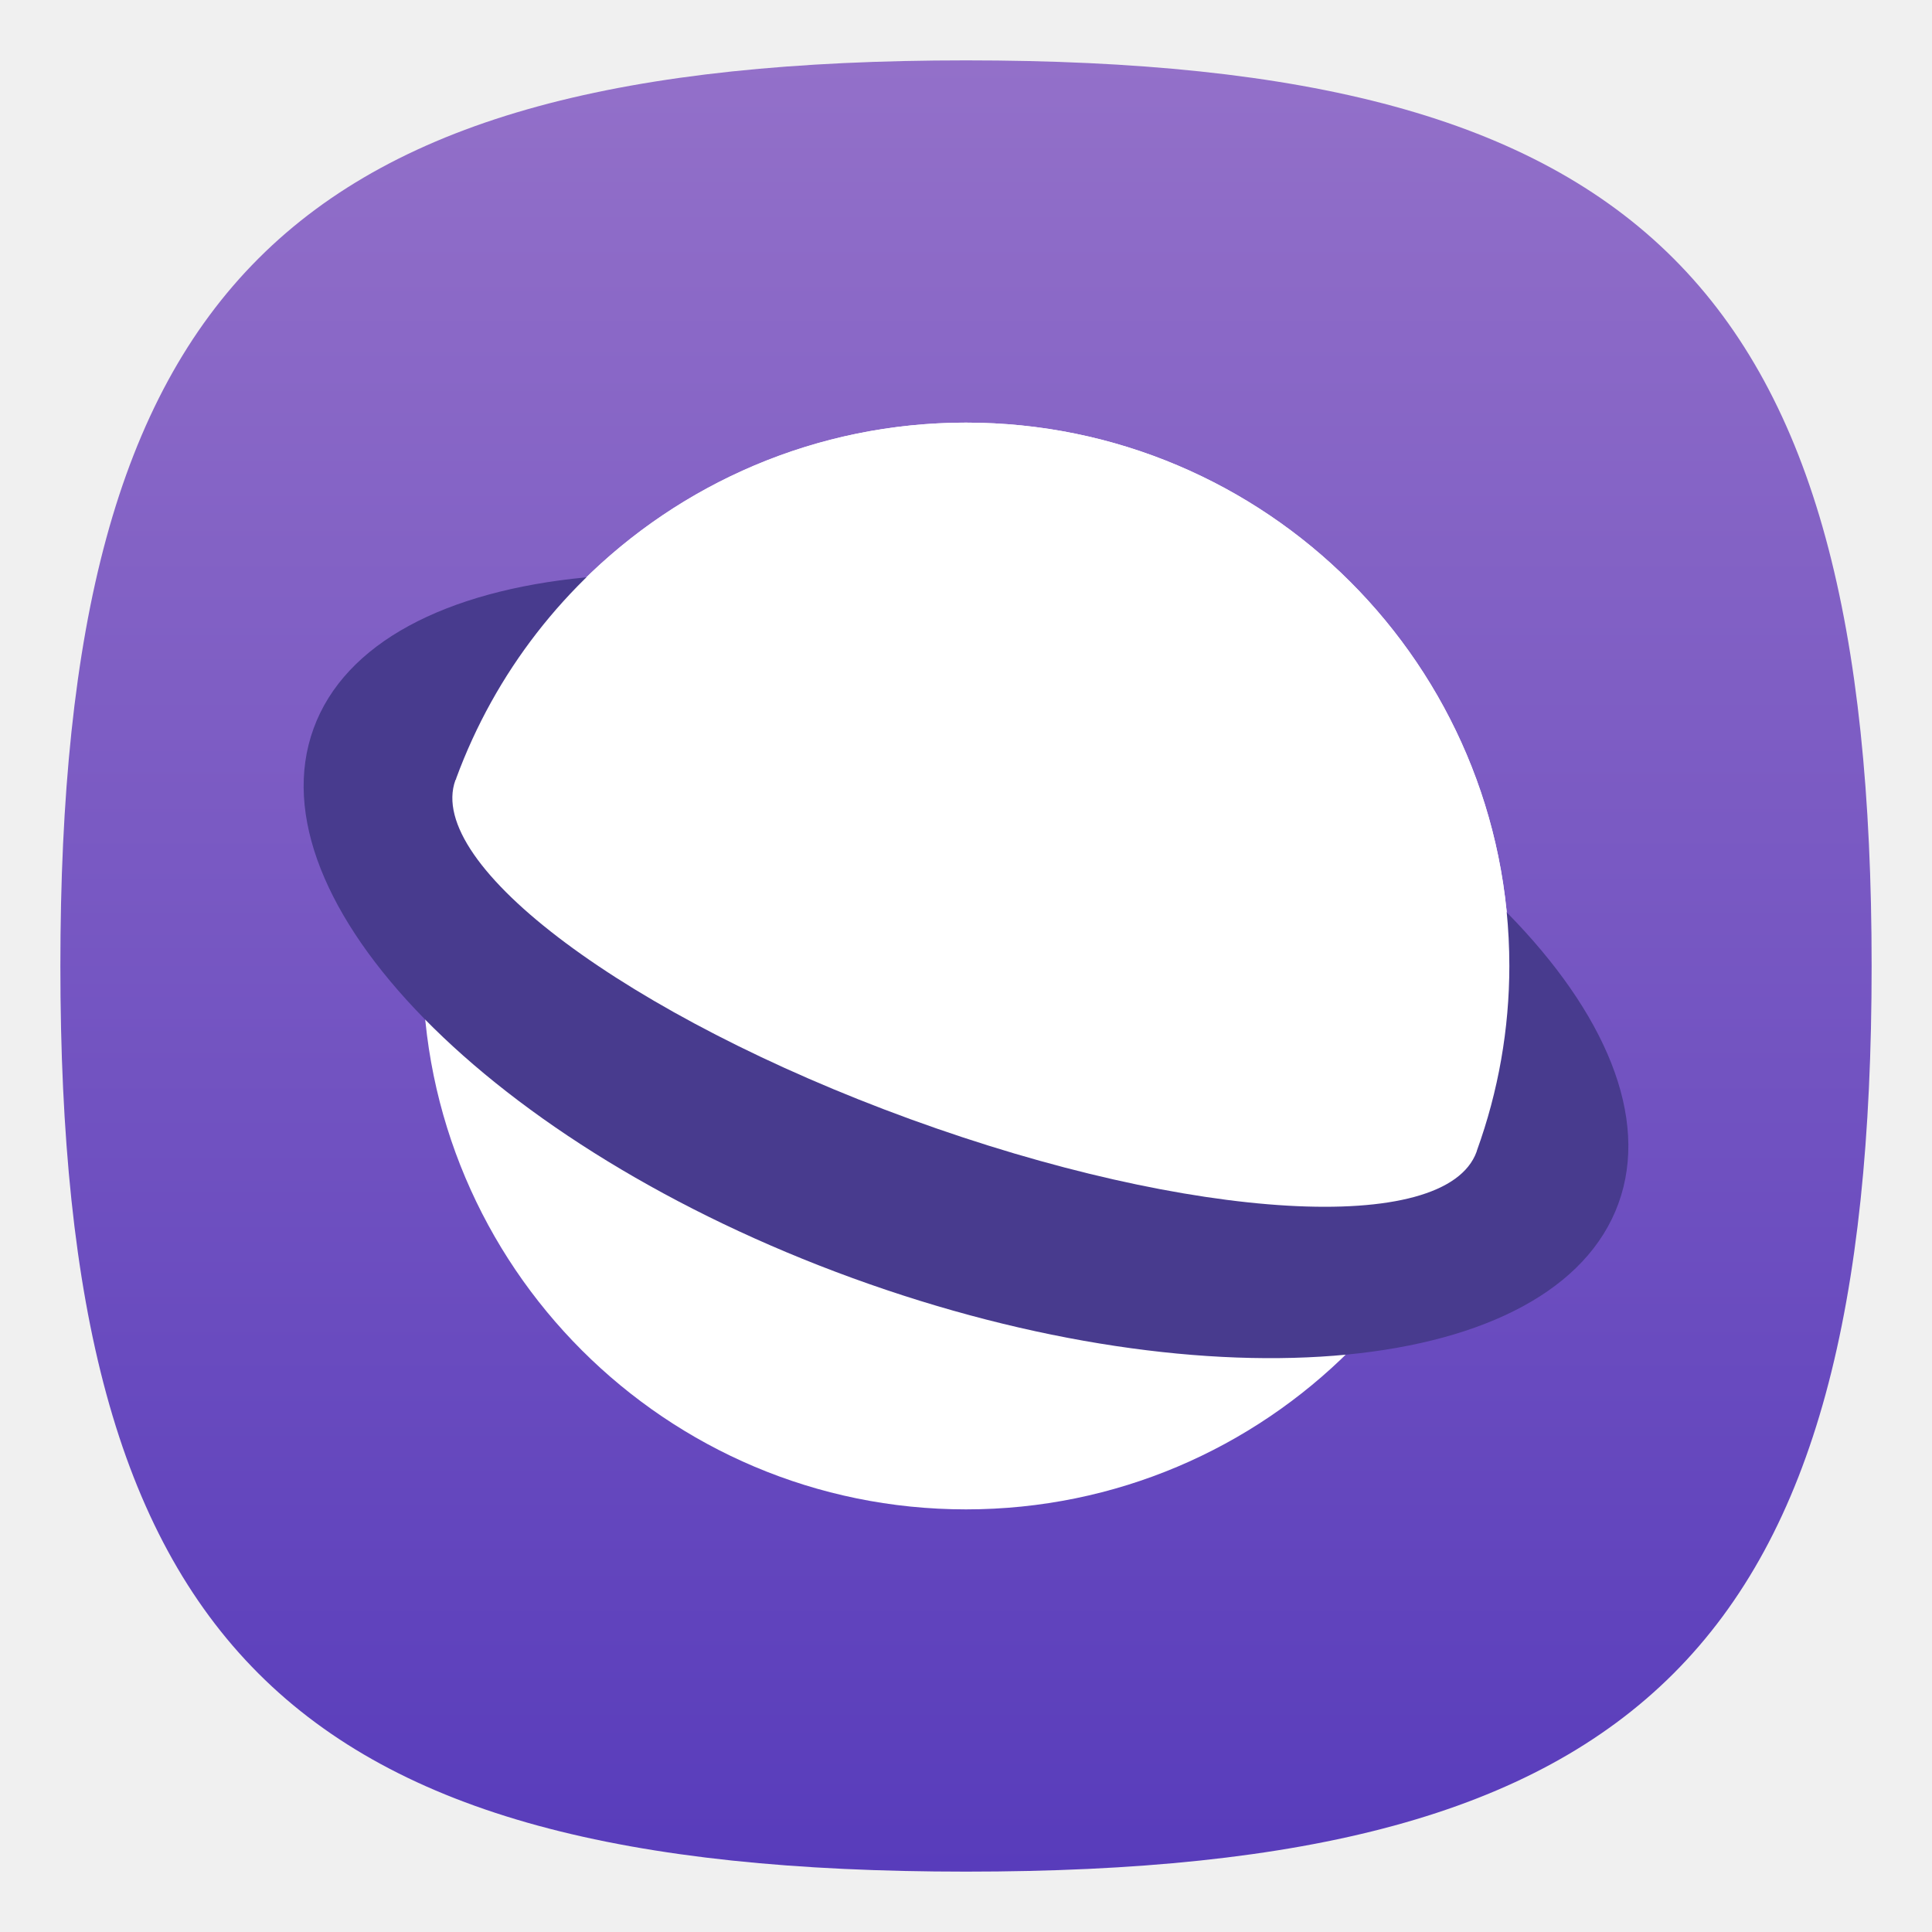
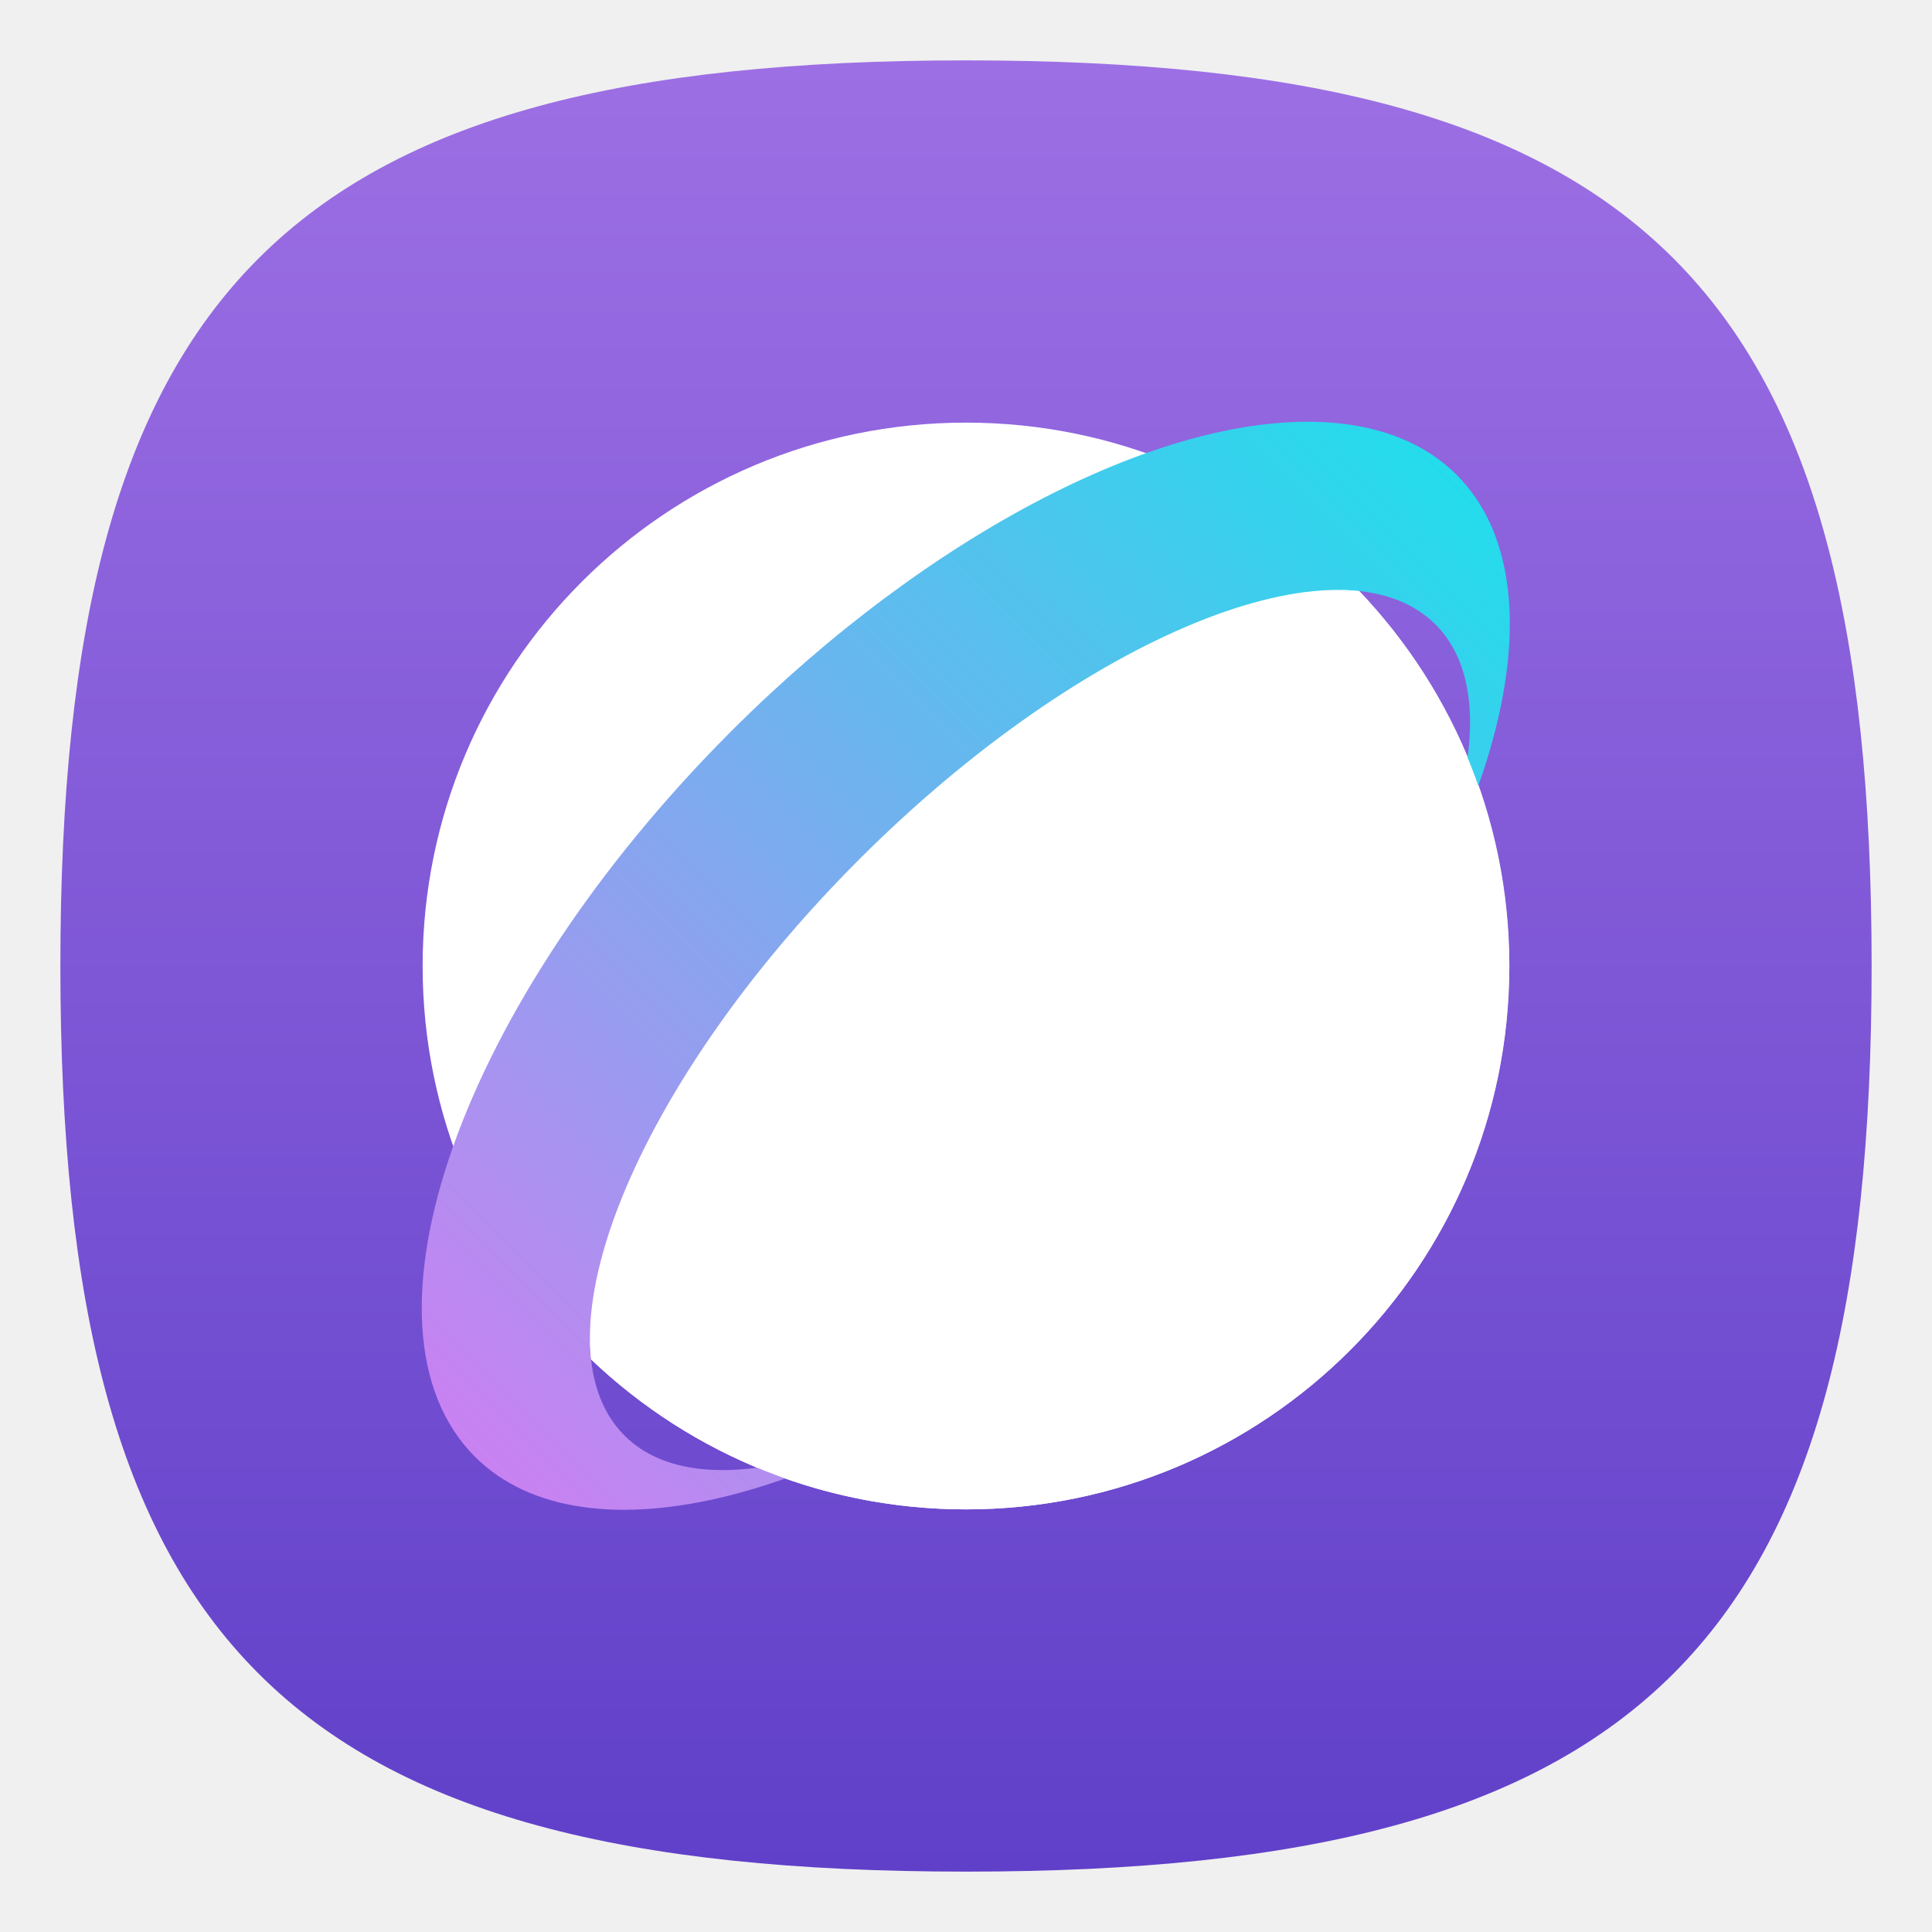
<svg xmlns="http://www.w3.org/2000/svg" xmlns:xlink="http://www.w3.org/1999/xlink" width="64" height="64" viewBox="0 0 64 64" version="1.1" id="svg371" xml:space="preserve">
  <defs id="defs368">
-     <linearGradient id="linearGradient1258">
-       <stop style="stop-color:#583cbb;stop-opacity:1;" offset="0" id="stop1254" />
-       <stop style="stop-color:#9370c9;stop-opacity:1;" offset="1" id="stop1256" />
+     <linearGradient id="linearGradient4">
+       <stop style="stop-color:#6040c9;stop-opacity:1;" offset="0" id="stop3" />
+       <stop style="stop-color:#9d6fe4;stop-opacity:1;" offset="1" id="stop4" />
    </linearGradient>
-     <linearGradient xlink:href="#linearGradient1258" id="linearGradient3040" x1="32" y1="62" x2="32" y2="2" gradientUnits="userSpaceOnUse" />
+     <linearGradient id="linearGradient1">
+       <stop style="stop-color:#23dcec;stop-opacity:1;" offset="0" id="stop1" />
+       <stop style="stop-color:#c981f1;stop-opacity:1;" offset="1" id="stop2" />
+     </linearGradient>
+     <linearGradient xlink:href="#linearGradient4" id="linearGradient3040" x1="32" y1="62" x2="32" y2="2" gradientUnits="userSpaceOnUse" />
+     <linearGradient xlink:href="#linearGradient1" id="linearGradient2" x1="-11.5" y1="-22.627" x2="11.5" y2="-22.627" gradientUnits="userSpaceOnUse" gradientTransform="matrix(-1.414214,1.414214,-1.414214,-1.414214,0,0)" />
  </defs>
  <path d="M 2,32 C 2,9.5 9.5,2 32,2 54.5,2 62,9.5 62,32 62,54.5 54.5,62 32,62 9.5,62 2,54.5 2,32" style="fill:url(#linearGradient3040);fill-opacity:1;stroke-width:0.3" id="path311" />
  <circle style="fill:#ffffff;stroke-width:6.75;stroke-linecap:round;stroke-linejoin:round" id="path898" cx="32" cy="32" r="18" />
-   <ellipse style="fill:#483b8e;fill-opacity:1;stroke-width:6;stroke-linecap:round;stroke-linejoin:round" id="path952" cx="41.015" cy="19.126" rx="23" ry="11" transform="rotate(20)" />
-   <path id="path898-3" style="fill:#ffffff;stroke-width:6.75;stroke-linecap:round;stroke-linejoin:round" d="m 32,14 c -7.548,0.002 -14.292,4.713 -16.893,11.798 l 0.007,0.004 a 18,5.4 20 0 0 -0.028,0.042 18,5.4 20 0 0 15.068,11.229 18,5.4 20 0 0 18.759,1.083 18,5.4 20 0 0 0.014,-0.049 c 0.708,-1.958 1.071,-4.024 1.072,-6.107 C 50,22.059 41.941,14 32,14 Z" />
+   <path id="path952" style="fill:url(#linearGradient2);fill-opacity:1;stroke-width:6;stroke-linecap:round;stroke-linejoin:round" d="M 44.051,13.996 A 11,23 45 0 0 24.223,24.223 11,23 45 0 0 15.738,48.262 11,23 45 0 0 36.055,43.105 8,19 45 0 1 20.688,47.555 8,19 45 0 1 28.465,28.465 8,19 45 0 1 47.555,20.688 8,19 45 0 1 43.105,36.055 11,23 45 0 0 48.262,15.738 11,23 45 0 0 44.051,13.996 Z m -1.172,22.328 a 8,19 45 0 1 -1.285,1.523 11,23 45 0 0 1.285,-1.523 z m -5.031,5.27 a 8,19 45 0 1 -1.523,1.285 11,23 45 0 0 1.523,-1.285 z" />
+   <path id="path898-9" style="fill:#ffffff;stroke-width:6.75;stroke-linecap:round;stroke-linejoin:round" d="M 44.465,19.547 19.547,44.453 a 8,19 45 0 0 0.039,0.586 c 3.342,3.181 7.781,4.96 12.406,4.961 9.941,0 18,-8.059 18,-18 3.06e-4,-4.629 -1.783,-9.075 -4.969,-12.418 a 8,19 45 0 0 -0.559,-0.035 z" />
</svg>
